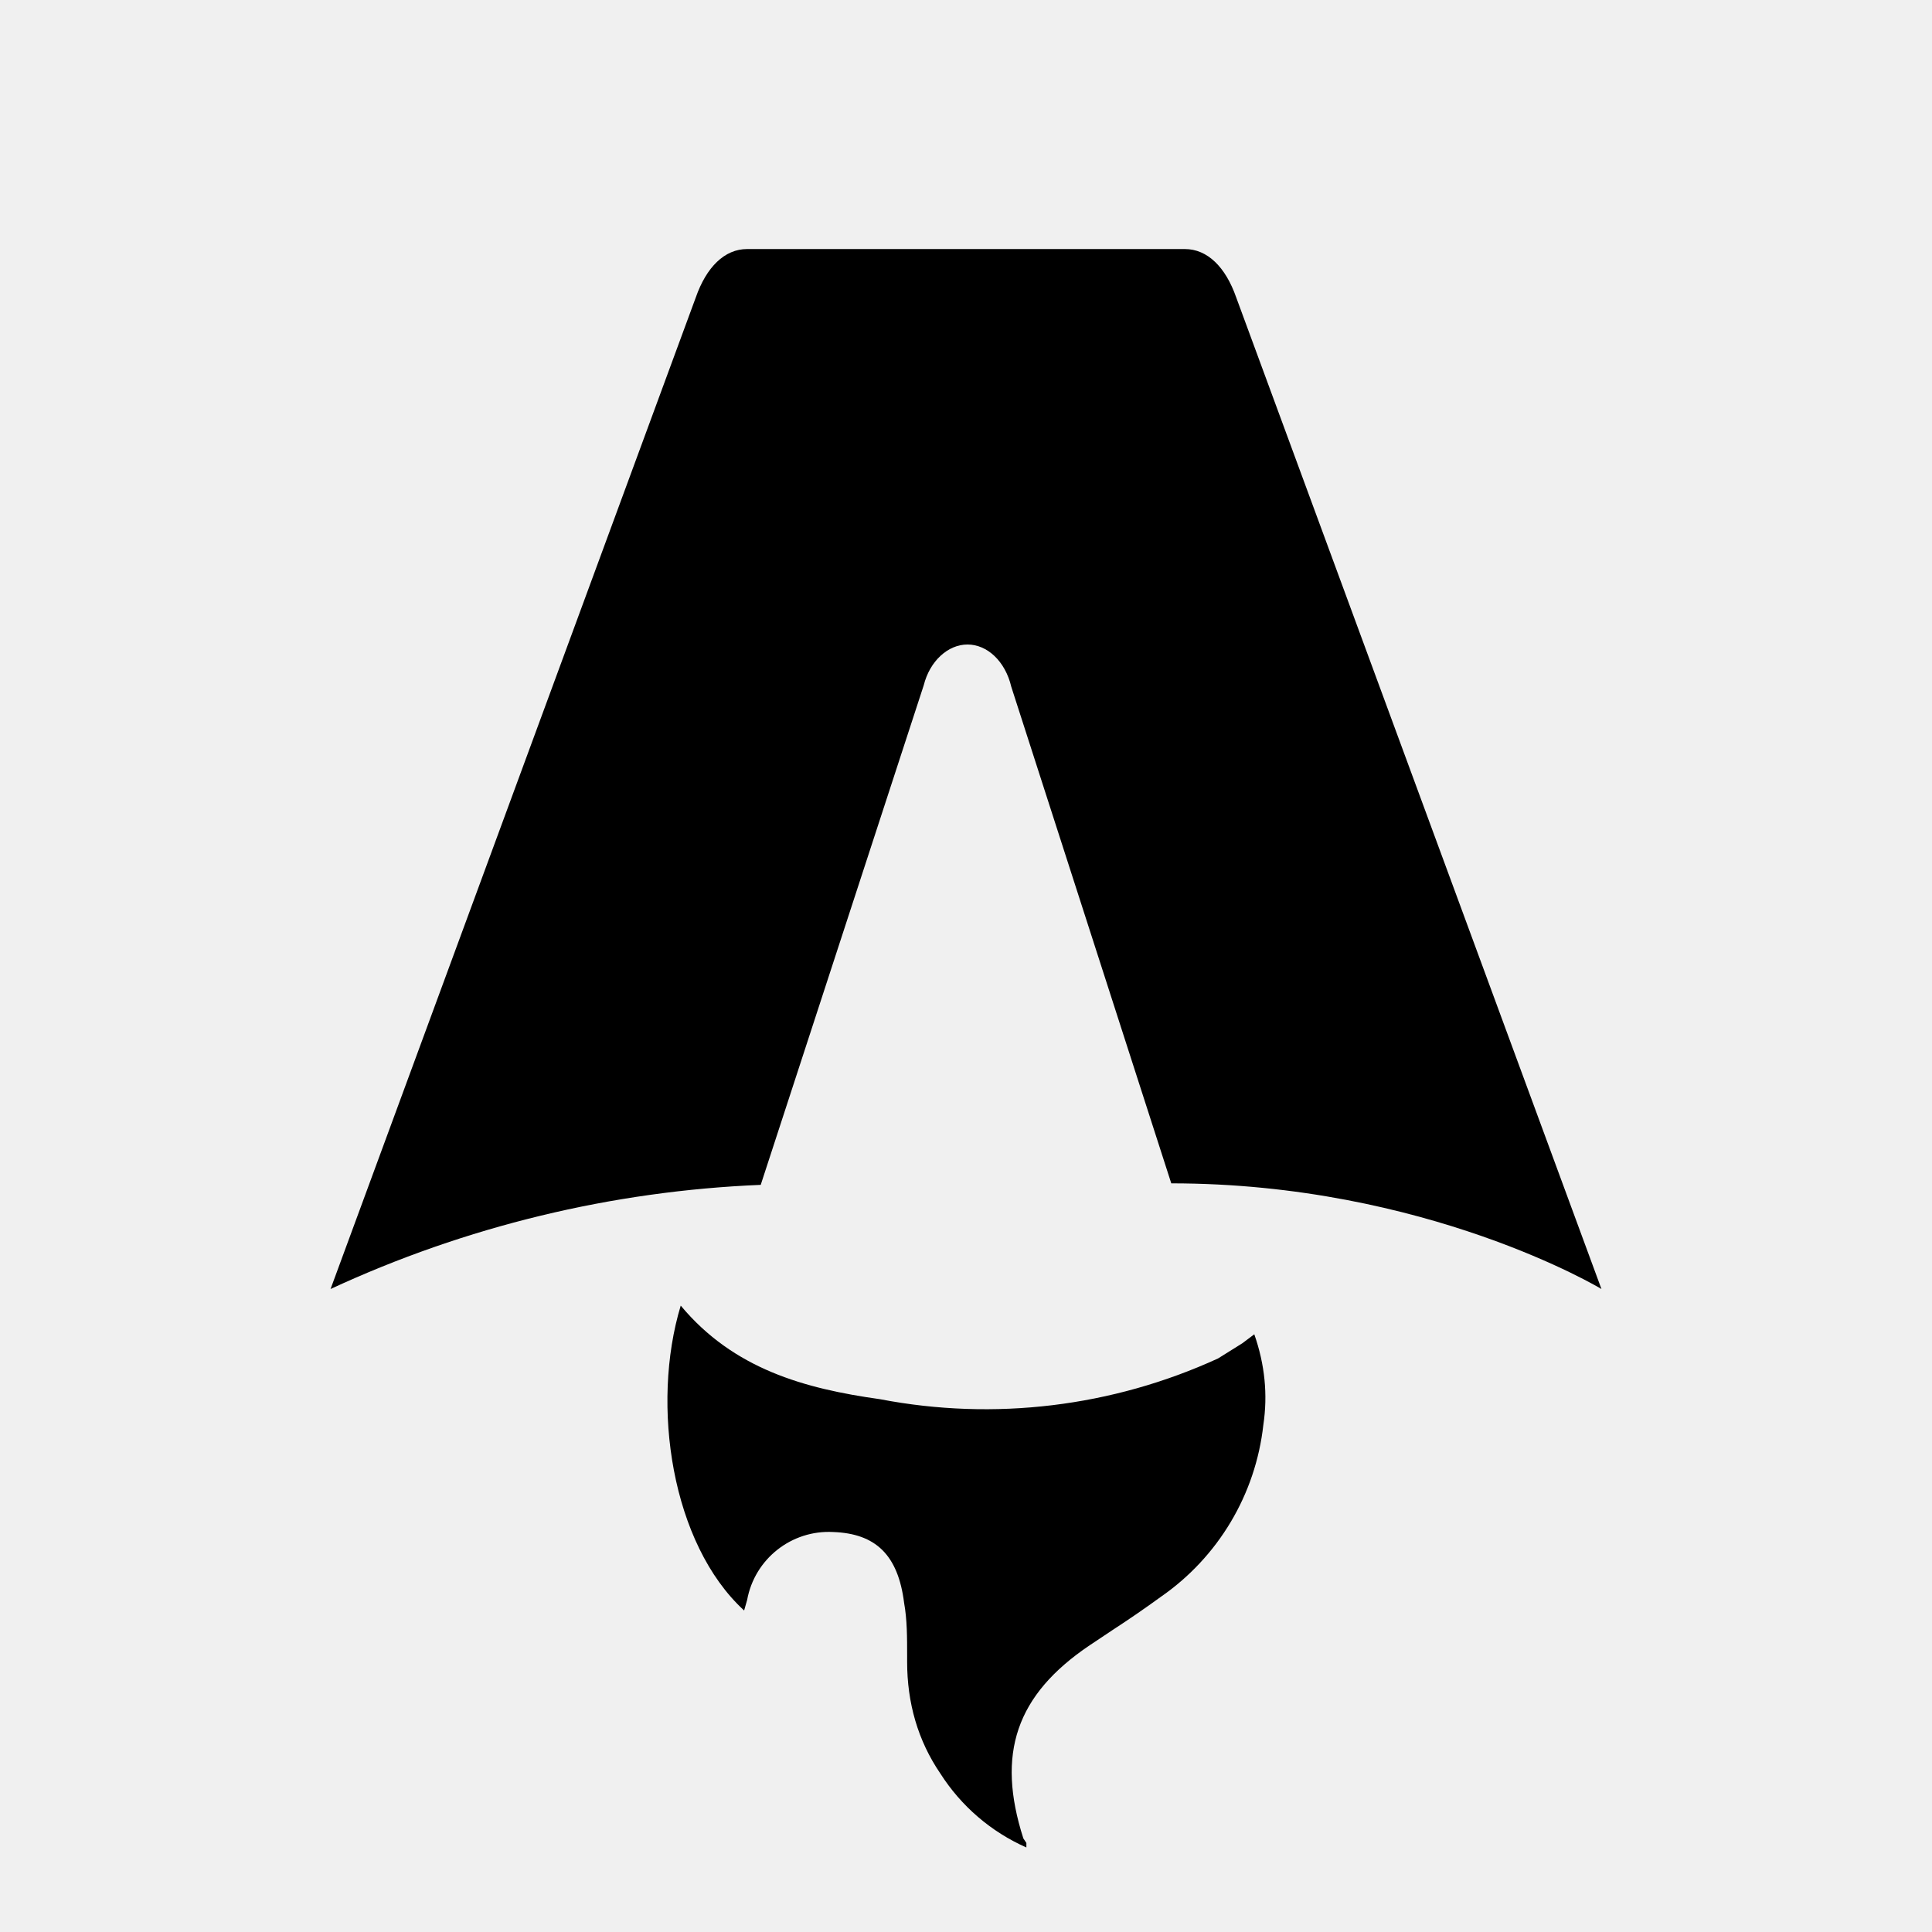
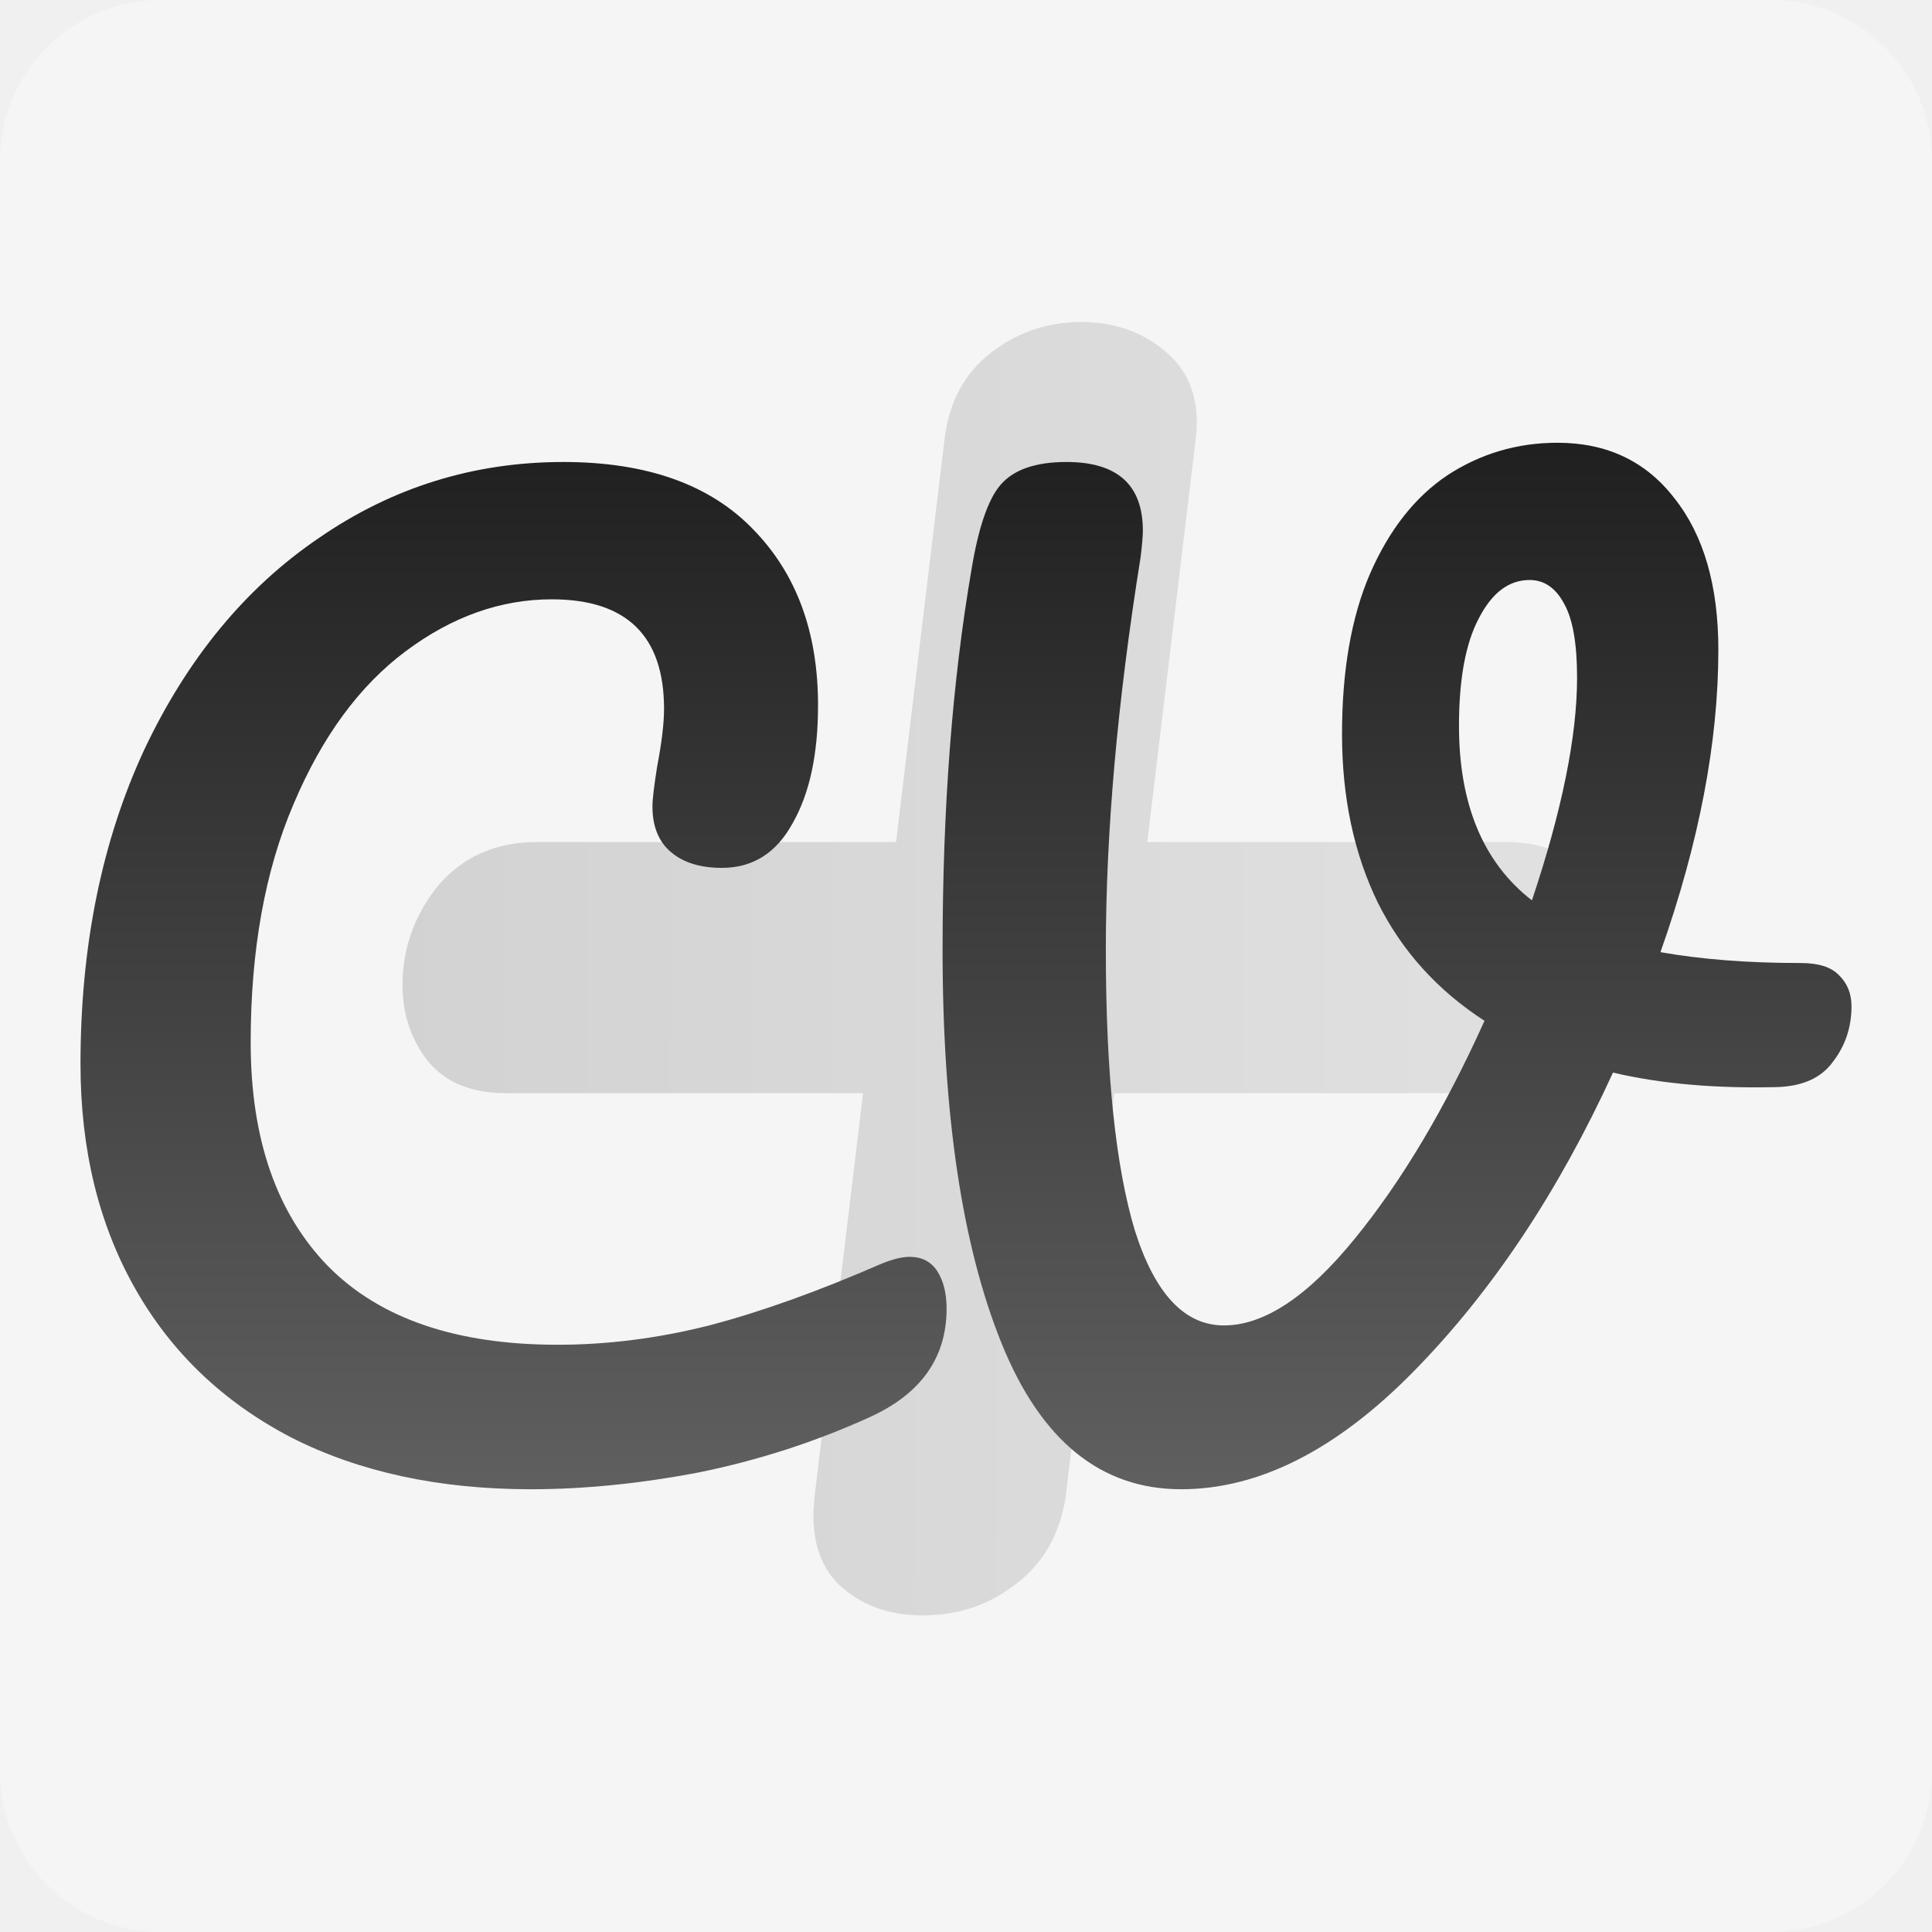
- <svg xmlns="http://www.w3.org/2000/svg" fill="none" viewBox="0 0 128 128">
-   <path d="M50.4 78.5a75.1 75.1 0 0 0-28.5 6.9l24.2-65.7c.7-2 1.9-3.2 3.4-3.2h29c1.5 0 2.7 1.2 3.4 3.2l24.2 65.7s-11.6-7-28.5-7L67 45.5c-.4-1.7-1.6-2.8-2.9-2.8-1.3 0-2.5 1.1-2.9 2.7L50.4 78.5Zm-1.1 28.2Zm-4.2-20.2c-2 6.6-.6 15.8 4.2 20.2a17.5 17.5 0 0 1 .2-.7 5.5 5.5 0 0 1 5.7-4.5c2.8.1 4.3 1.5 4.7 4.7.2 1.1.2 2.3.2 3.5v.4c0 2.7.7 5.2 2.2 7.4a13 13 0 0 0 5.7 4.9v-.3l-.2-.3c-1.8-5.6-.5-9.5 4.4-12.8l1.5-1a73 73 0 0 0 3.2-2.2 16 16 0 0 0 6.8-11.4c.3-2 .1-4-.6-6l-.8.6-1.6 1a37 37 0 0 1-22.4 2.7c-5-.7-9.7-2-13.2-6.2Z" />
-   <style>
-         path { fill: #000; }
-         @media (prefers-color-scheme: dark) {
-             path { fill: #FFF; }
-         }
-     </style>
+ <svg xmlns="http://www.w3.org/2000/svg" width="24" height="24" viewBox="0 0 24 24" fill="none">
+   <rect width="24" height="24" rx="2" fill="#F5F5F5" />
+   <path d="M18.713 10.46C19.133 10.46 19.453 10.588 19.672 10.843C19.89 11.098 20 11.409 20 11.774C20 12.23 19.845 12.65 19.535 13.033C19.243 13.398 18.841 13.58 18.33 13.58H13.841L13.239 18.589C13.166 19.064 12.956 19.429 12.61 19.684C12.281 19.94 11.898 20.067 11.46 20.067C11.04 20.067 10.693 19.94 10.42 19.684C10.164 19.429 10.064 19.064 10.119 18.589L10.721 13.58H6.287C5.867 13.58 5.547 13.453 5.328 13.197C5.109 12.923 5 12.604 5 12.239C5 11.783 5.146 11.372 5.438 11.007C5.748 10.642 6.159 10.46 6.67 10.46H11.131L11.734 5.451C11.788 4.995 11.98 4.639 12.308 4.383C12.637 4.128 13.011 4 13.431 4C13.85 4 14.206 4.128 14.498 4.383C14.79 4.639 14.909 4.995 14.854 5.451L14.252 10.46H18.713Z" fill="url(#paint0_linear_664_142)" fill-opacity="0.15" />
+   <path d="M6.595 18.5C5.454 18.5 4.462 18.286 3.618 17.857C2.774 17.418 2.127 16.8 1.676 16.002C1.225 15.204 1 14.276 1 13.219C1 11.753 1.264 10.452 1.791 9.315C2.328 8.178 3.052 7.3 3.963 6.682C4.874 6.054 5.886 5.739 6.998 5.739C8.033 5.739 8.82 6.019 9.357 6.577C9.894 7.126 10.162 7.854 10.162 8.761C10.162 9.37 10.057 9.858 9.846 10.227C9.644 10.596 9.352 10.781 8.968 10.781C8.7 10.781 8.489 10.716 8.336 10.586C8.182 10.457 8.105 10.267 8.105 10.018C8.105 9.928 8.125 9.764 8.163 9.524C8.22 9.225 8.249 8.986 8.249 8.806C8.249 7.899 7.784 7.445 6.854 7.445C6.221 7.445 5.617 7.659 5.042 8.088C4.466 8.517 4.001 9.15 3.647 9.988C3.292 10.816 3.114 11.803 3.114 12.95C3.114 14.147 3.436 15.074 4.078 15.732C4.72 16.381 5.67 16.705 6.926 16.705C7.549 16.705 8.177 16.625 8.81 16.465C9.453 16.296 10.162 16.042 10.939 15.703C11.083 15.643 11.203 15.613 11.299 15.613C11.452 15.613 11.567 15.673 11.644 15.792C11.72 15.912 11.759 16.067 11.759 16.256C11.759 16.864 11.442 17.313 10.809 17.602C10.129 17.912 9.419 18.141 8.681 18.291C7.952 18.43 7.257 18.5 6.595 18.5Z" fill="url(#paint1_linear_664_142)" />
+   <path d="M22.367 11.963C22.588 11.963 22.746 12.012 22.842 12.112C22.947 12.212 23 12.342 23 12.501C23 12.761 22.923 12.99 22.77 13.189C22.626 13.389 22.396 13.493 22.079 13.504C21.312 13.523 20.631 13.464 20.037 13.324C19.356 14.81 18.532 16.047 17.563 17.034C16.604 18.011 15.64 18.5 14.672 18.5C13.675 18.5 12.932 17.897 12.443 16.69C11.954 15.483 11.709 13.852 11.709 11.798C11.709 10.043 11.829 8.467 12.069 7.071C12.155 6.552 12.275 6.203 12.428 6.024C12.591 5.834 12.864 5.739 13.248 5.739C13.881 5.739 14.197 6.024 14.197 6.592C14.197 6.652 14.188 6.762 14.169 6.921C13.881 8.716 13.737 10.342 13.737 11.798C13.737 13.324 13.857 14.486 14.097 15.284C14.346 16.072 14.715 16.465 15.204 16.465C15.703 16.465 16.245 16.106 16.829 15.388C17.415 14.67 17.951 13.768 18.441 12.681C17.856 12.302 17.415 11.813 17.117 11.215C16.82 10.606 16.671 9.908 16.671 9.12C16.671 8.332 16.786 7.669 17.017 7.131C17.256 6.582 17.578 6.173 17.98 5.904C18.392 5.635 18.848 5.5 19.347 5.5C19.96 5.5 20.445 5.729 20.799 6.188C21.164 6.647 21.346 7.275 21.346 8.073C21.346 9.22 21.106 10.472 20.627 11.828C21.135 11.918 21.715 11.963 22.367 11.963ZM18.124 9.016C18.124 9.993 18.426 10.716 19.03 11.185C19.404 10.068 19.591 9.145 19.591 8.417C19.591 7.998 19.538 7.694 19.433 7.505C19.328 7.305 19.184 7.205 19.001 7.205C18.742 7.205 18.532 7.365 18.369 7.684C18.206 7.993 18.124 8.437 18.124 9.016Z" fill="url(#paint2_linear_664_142)" />
+   <defs>
+     <linearGradient id="paint0_linear_664_142" x1="2.728" y1="11.864" x2="22.402" y2="11.887" gradientUnits="userSpaceOnUse">
+       <stop />
+       <stop offset="1" stop-color="#818181" />
+     </linearGradient>
+     <linearGradient id="paint1_linear_664_142" x1="10.568" y1="-0.898" x2="10.568" y2="25.282" gradientUnits="userSpaceOnUse">
+       <stop />
+       <stop offset="1" stop-color="#818181" />
+     </linearGradient>
+     <linearGradient id="paint2_linear_664_142" x1="10.568" y1="-0.898" x2="10.568" y2="25.282" gradientUnits="userSpaceOnUse">
+       <stop />
+       <stop offset="1" stop-color="#818181" />
+     </linearGradient>
+   </defs>
</svg>
